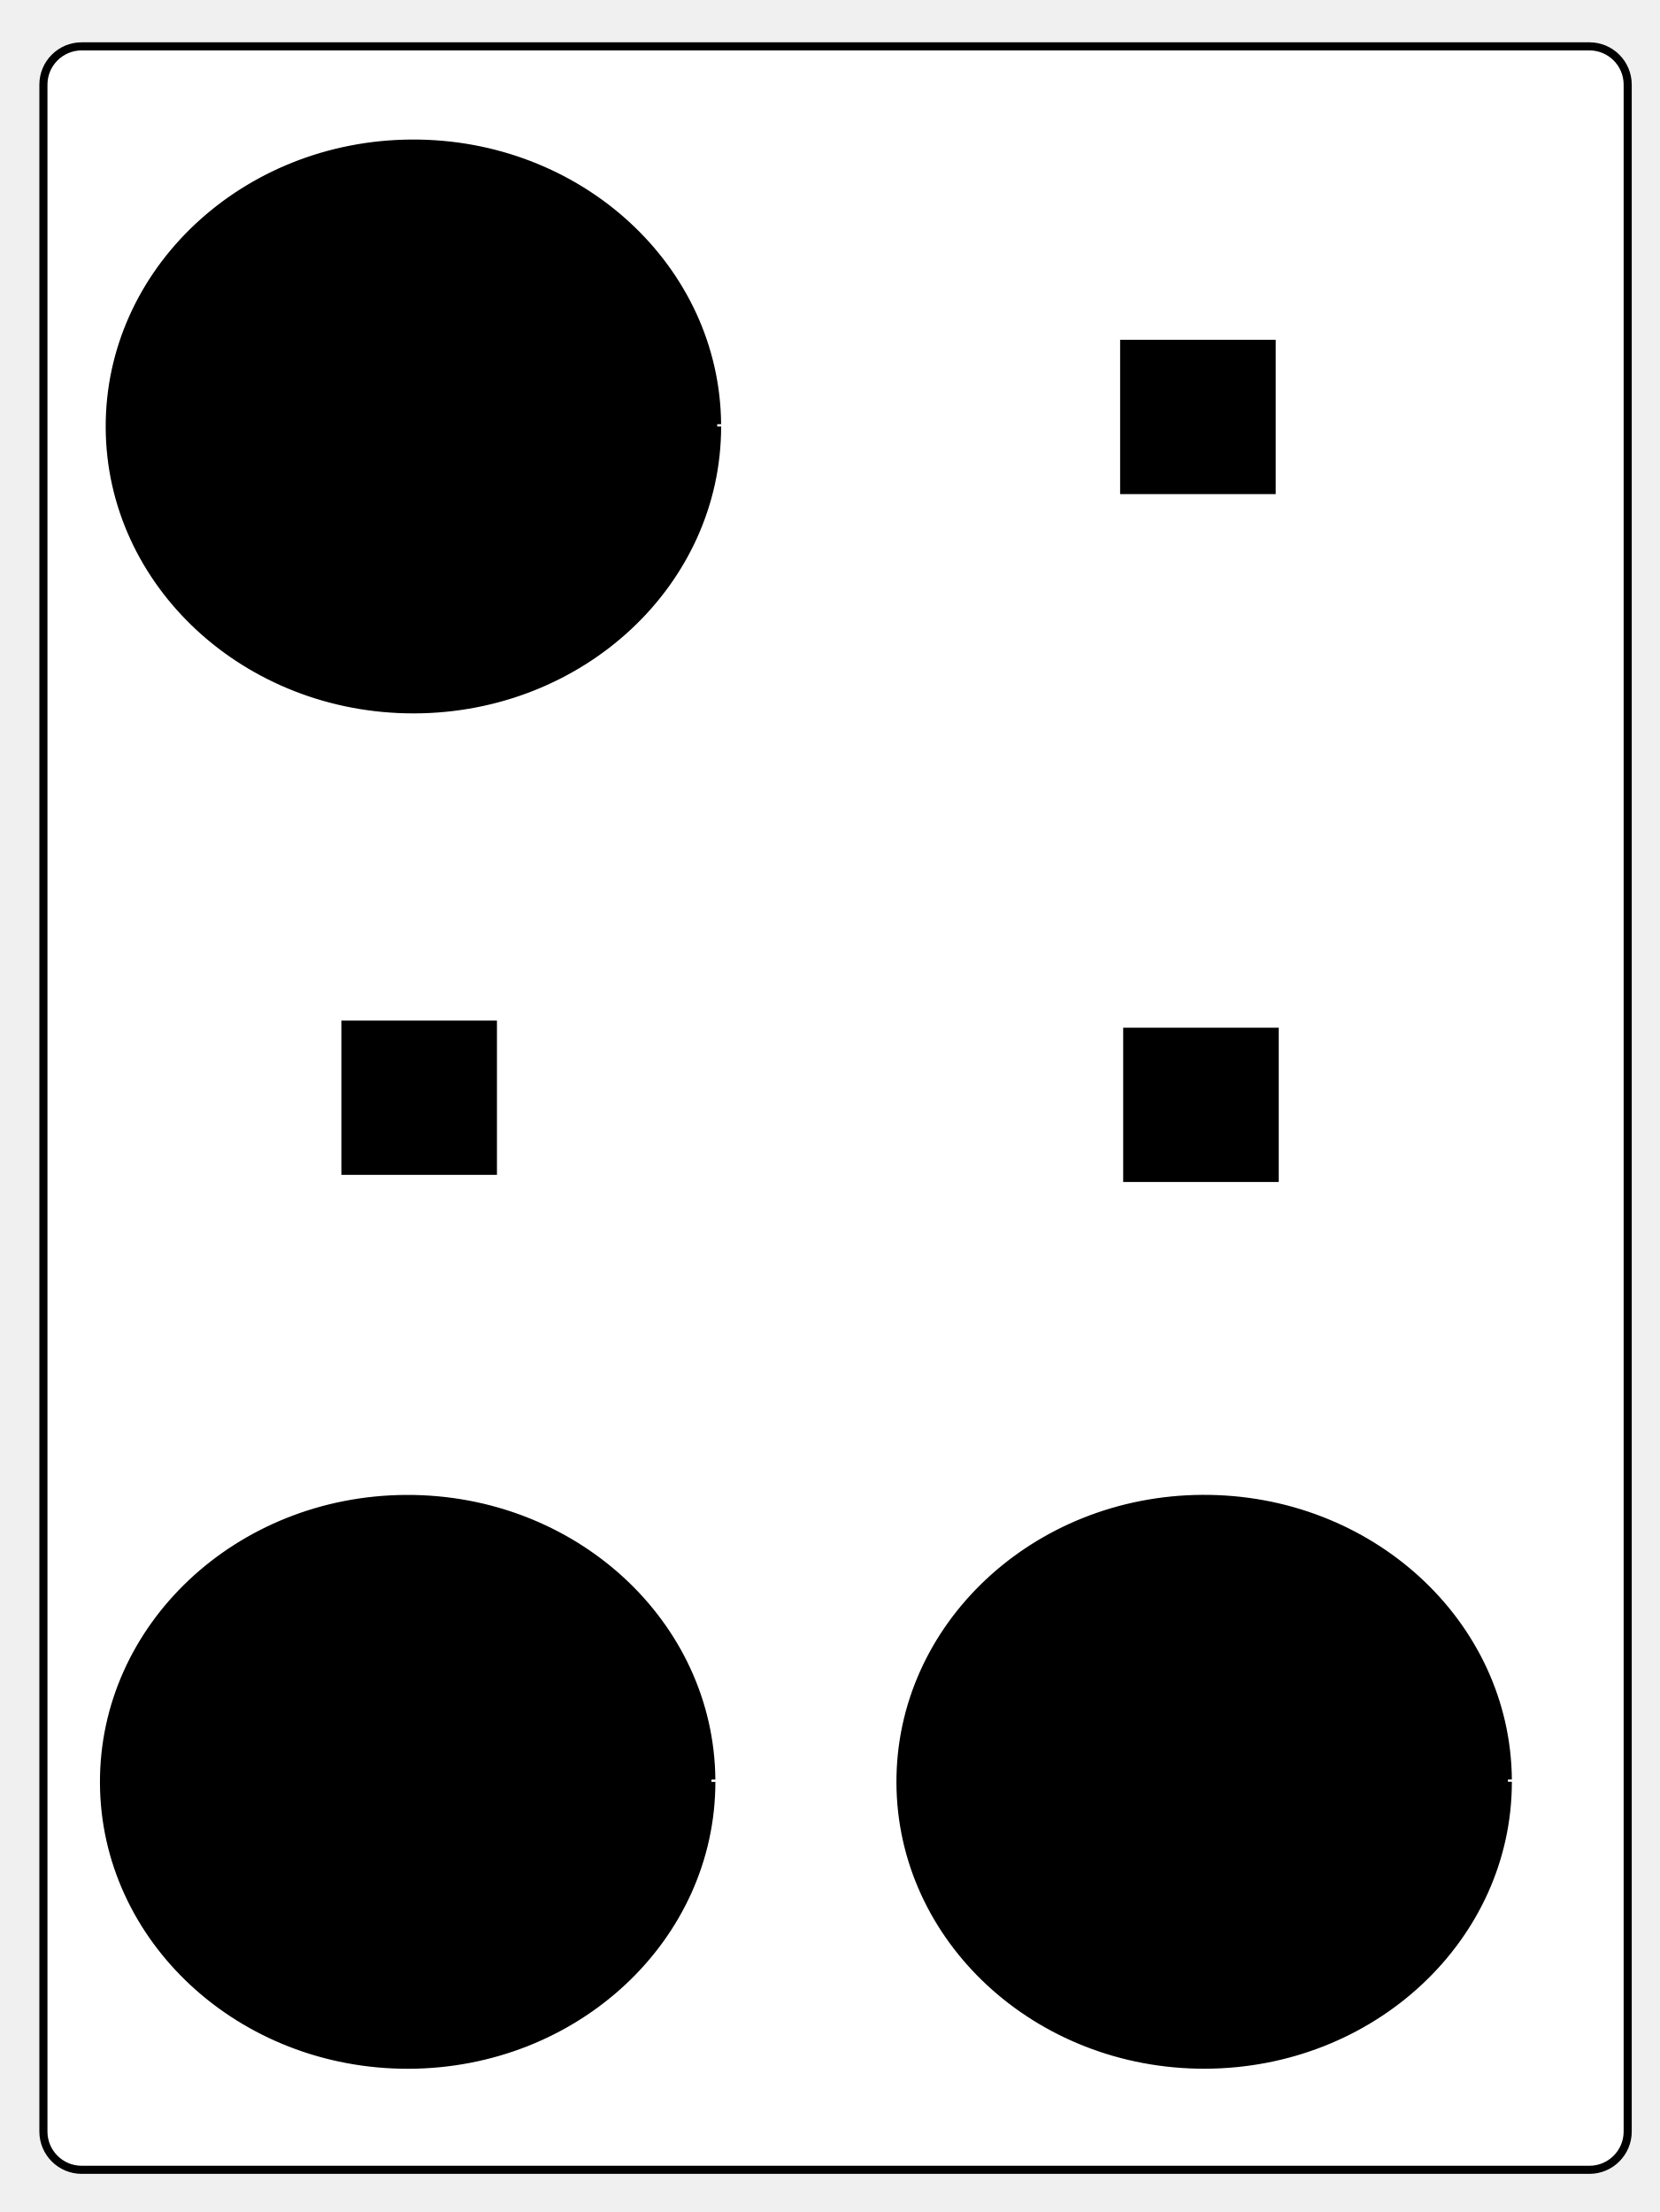
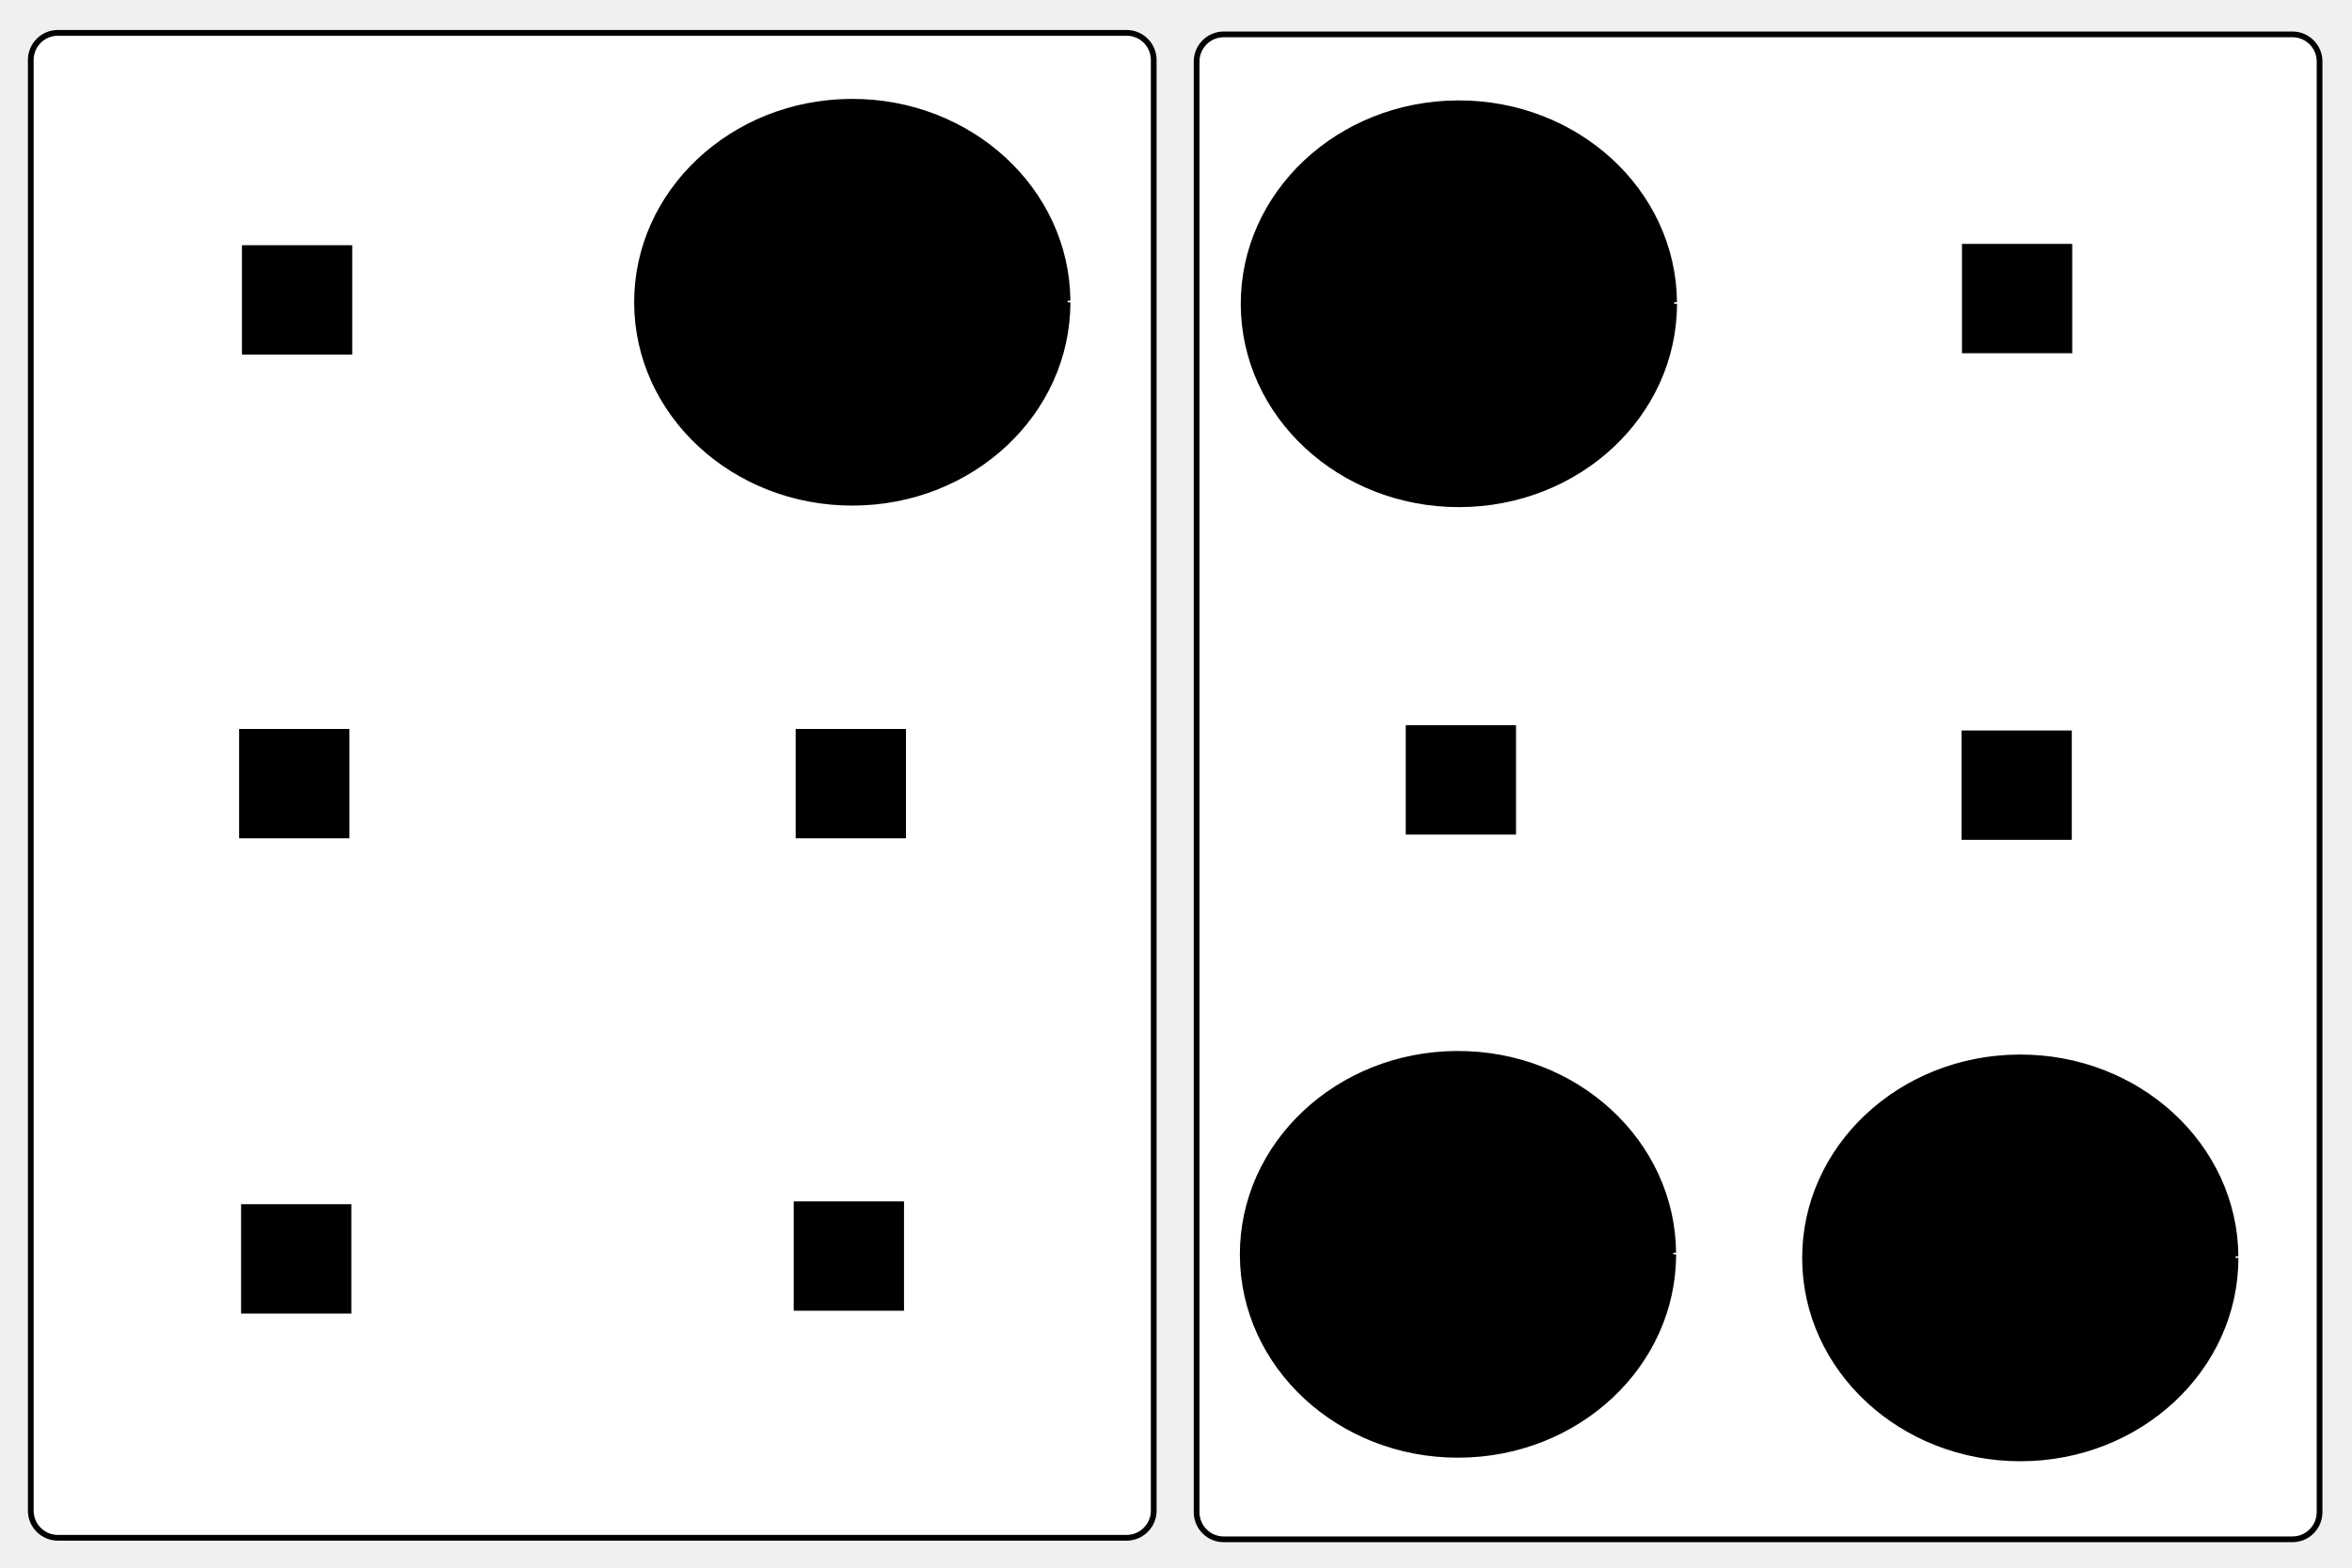
- <svg xmlns="http://www.w3.org/2000/svg" id="svg8" version="1.1" viewBox="0 0 119.062 158.75" height="600" width="450">
+ <svg xmlns="http://www.w3.org/2000/svg" width="900" height="600" viewBox="0 0 238.125 158.75" version="1.1" id="svg8">
  <defs id="defs2">
    <g id="id-491acc77-7f22-4258-bbb7-06a08e6fc4b8-4">
-       <symbol overflow="visible" id="id-98153f1c-65d7-4654-9df7-13f99f3ffc68-2">
-         <path style="stroke:none" d="" id="id-7b1965c2-cab7-4a87-b464-0a012a1a9f09-5" />
+       <symbol id="id-98153f1c-65d7-4654-9df7-13f99f3ffc68-2" overflow="visible">
+         <path id="id-7b1965c2-cab7-4a87-b464-0a012a1a9f09-5" d="" style="stroke:none" />
      </symbol>
-       <symbol overflow="visible" id="id-96065375-4f16-4620-8132-747d5e310582-5">
-         <path style="stroke:none" d="m 2.938,-6.375 c 0,-0.25 0,-0.266 -0.234,-0.266 C 2.078,-6 1.203,-6 0.891,-6 v 0.312 c 0.203,0 0.781,0 1.297,-0.266 v 5.172 c 0,0.359 -0.031,0.469 -0.922,0.469 h -0.312 V 0 c 0.344,-0.031 1.203,-0.031 1.609,-0.031 0.391,0 1.266,0 1.609,0.031 v -0.312 h -0.312 c -0.906,0 -0.922,-0.109 -0.922,-0.469 z m 0,0" id="id-6c01bf26-7813-470d-9325-114ac2335edb-6" />
+       <symbol id="id-96065375-4f16-4620-8132-747d5e310582-5" overflow="visible">
+         <path id="id-6c01bf26-7813-470d-9325-114ac2335edb-6" d="m 2.938,-6.375 c 0,-0.25 0,-0.266 -0.234,-0.266 C 2.078,-6 1.203,-6 0.891,-6 v 0.312 c 0.203,0 0.781,0 1.297,-0.266 v 5.172 c 0,0.359 -0.031,0.469 -0.922,0.469 h -0.312 V 0 c 0.344,-0.031 1.203,-0.031 1.609,-0.031 0.391,0 1.266,0 1.609,0.031 v -0.312 h -0.312 c -0.906,0 -0.922,-0.109 -0.922,-0.469 z m 0,0" style="stroke:none" />
      </symbol>
    </g>
    <g id="id-491acc77-7f22-4258-bbb7-06a08e6fc4b8-42">
-       <symbol overflow="visible" id="id-98153f1c-65d7-4654-9df7-13f99f3ffc68-6">
-         <path style="stroke:none" d="" id="id-7b1965c2-cab7-4a87-b464-0a012a1a9f09-3" />
+       <symbol id="id-98153f1c-65d7-4654-9df7-13f99f3ffc68-6" overflow="visible">
+         <path id="id-7b1965c2-cab7-4a87-b464-0a012a1a9f09-3" d="" style="stroke:none" />
      </symbol>
-       <symbol overflow="visible" id="id-96065375-4f16-4620-8132-747d5e310582-4">
-         <path style="stroke:none" d="m 2.938,-6.375 c 0,-0.25 0,-0.266 -0.234,-0.266 C 2.078,-6 1.203,-6 0.891,-6 v 0.312 c 0.203,0 0.781,0 1.297,-0.266 v 5.172 c 0,0.359 -0.031,0.469 -0.922,0.469 h -0.312 V 0 c 0.344,-0.031 1.203,-0.031 1.609,-0.031 0.391,0 1.266,0 1.609,0.031 v -0.312 h -0.312 c -0.906,0 -0.922,-0.109 -0.922,-0.469 z m 0,0" id="id-6c01bf26-7813-470d-9325-114ac2335edb-66" />
+       <symbol id="id-96065375-4f16-4620-8132-747d5e310582-4" overflow="visible">
+         <path id="id-6c01bf26-7813-470d-9325-114ac2335edb-66" d="m 2.938,-6.375 c 0,-0.25 0,-0.266 -0.234,-0.266 C 2.078,-6 1.203,-6 0.891,-6 v 0.312 c 0.203,0 0.781,0 1.297,-0.266 v 5.172 c 0,0.359 -0.031,0.469 -0.922,0.469 h -0.312 V 0 c 0.344,-0.031 1.203,-0.031 1.609,-0.031 0.391,0 1.266,0 1.609,0.031 v -0.312 h -0.312 c -0.906,0 -0.922,-0.109 -0.922,-0.469 z m 0,0" style="stroke:none" />
      </symbol>
    </g>
    <g id="id-491acc77-7f22-4258-bbb7-06a08e6fc4b8-2">
-       <symbol overflow="visible" id="id-98153f1c-65d7-4654-9df7-13f99f3ffc68-0">
-         <path style="stroke:none" d="" id="id-7b1965c2-cab7-4a87-b464-0a012a1a9f09-31" />
+       <symbol id="id-98153f1c-65d7-4654-9df7-13f99f3ffc68-0" overflow="visible">
+         <path id="id-7b1965c2-cab7-4a87-b464-0a012a1a9f09-31" d="" style="stroke:none" />
      </symbol>
-       <symbol overflow="visible" id="id-96065375-4f16-4620-8132-747d5e310582-6">
-         <path style="stroke:none" d="m 2.938,-6.375 c 0,-0.25 0,-0.266 -0.234,-0.266 C 2.078,-6 1.203,-6 0.891,-6 v 0.312 c 0.203,0 0.781,0 1.297,-0.266 v 5.172 c 0,0.359 -0.031,0.469 -0.922,0.469 h -0.312 V 0 c 0.344,-0.031 1.203,-0.031 1.609,-0.031 0.391,0 1.266,0 1.609,0.031 v -0.312 h -0.312 c -0.906,0 -0.922,-0.109 -0.922,-0.469 z m 0,0" id="id-6c01bf26-7813-470d-9325-114ac2335edb-3" />
+       <symbol id="id-96065375-4f16-4620-8132-747d5e310582-6" overflow="visible">
+         <path id="id-6c01bf26-7813-470d-9325-114ac2335edb-3" d="m 2.938,-6.375 c 0,-0.25 0,-0.266 -0.234,-0.266 C 2.078,-6 1.203,-6 0.891,-6 v 0.312 c 0.203,0 0.781,0 1.297,-0.266 v 5.172 c 0,0.359 -0.031,0.469 -0.922,0.469 h -0.312 V 0 c 0.344,-0.031 1.203,-0.031 1.609,-0.031 0.391,0 1.266,0 1.609,0.031 v -0.312 h -0.312 c -0.906,0 -0.922,-0.109 -0.922,-0.469 z m 0,0" style="stroke:none" />
      </symbol>
    </g>
    <g id="g1132-5">
-       <symbol id="symbol1126-6" overflow="visible">
-         <path id="path1124-6" d="" style="stroke:none" />
+       <symbol overflow="visible" id="symbol1126-6">
+         <path style="stroke:none" d="" id="path1124-6" />
      </symbol>
-       <symbol id="symbol1130-7" overflow="visible">
-         <path id="path1128-6" d="m 2.938,-6.375 c 0,-0.25 0,-0.266 -0.234,-0.266 C 2.078,-6 1.203,-6 0.891,-6 v 0.312 c 0.203,0 0.781,0 1.297,-0.266 v 5.172 c 0,0.359 -0.031,0.469 -0.922,0.469 h -0.312 V 0 c 0.344,-0.031 1.203,-0.031 1.609,-0.031 0.391,0 1.266,0 1.609,0.031 v -0.312 h -0.312 c -0.906,0 -0.922,-0.109 -0.922,-0.469 z m 0,0" style="stroke:none" />
+       <symbol overflow="visible" id="symbol1130-7">
+         <path style="stroke:none" d="m 2.938,-6.375 c 0,-0.25 0,-0.266 -0.234,-0.266 C 2.078,-6 1.203,-6 0.891,-6 v 0.312 c 0.203,0 0.781,0 1.297,-0.266 v 5.172 c 0,0.359 -0.031,0.469 -0.922,0.469 h -0.312 V 0 c 0.344,-0.031 1.203,-0.031 1.609,-0.031 0.391,0 1.266,0 1.609,0.031 v -0.312 h -0.312 c -0.906,0 -0.922,-0.109 -0.922,-0.469 z m 0,0" id="path1128-6" />
      </symbol>
    </g>
    <g id="id-61b51c61-16f3-40db-a540-d2a44aaaeed6-1">
-       <symbol overflow="visible" id="id-dbf1f96b-ba18-4647-be87-020254e7f268-5">
-         <path style="stroke:none" d="" id="id-3da1a05a-838d-4c69-9089-10c2da374e99-6" />
+       <symbol id="id-dbf1f96b-ba18-4647-be87-020254e7f268-5" overflow="visible">
+         <path id="id-3da1a05a-838d-4c69-9089-10c2da374e99-6" d="" style="stroke:none" />
      </symbol>
-       <symbol overflow="visible" id="id-e2989c2f-69f4-4a7a-8c95-f909ed18b15f-0">
-         <path style="stroke:none" d="m 1.266,-0.766 1.062,-1.031 c 1.547,-1.375 2.141,-1.906 2.141,-2.906 0,-1.141 -0.891,-1.938 -2.109,-1.938 -1.125,0 -1.859,0.922 -1.859,1.812 0,0.547 0.5,0.547 0.531,0.547 0.172,0 0.516,-0.109 0.516,-0.531 0,-0.25 -0.188,-0.516 -0.531,-0.516 -0.078,0 -0.094,0 -0.125,0.016 0.219,-0.656 0.766,-1.016 1.344,-1.016 0.906,0 1.328,0.812 1.328,1.625 C 3.562,-3.906 3.078,-3.125 2.516,-2.5 l -1.906,2.125 C 0.5,-0.266 0.5,-0.234 0.5,0 H 4.203 L 4.469,-1.734 H 4.234 C 4.172,-1.438 4.109,-1 4,-0.844 3.938,-0.766 3.281,-0.766 3.062,-0.766 Z m 0,0" id="id-64839b9d-200a-4aa8-bc09-27fb47490b80-5" />
+       <symbol id="id-e2989c2f-69f4-4a7a-8c95-f909ed18b15f-0" overflow="visible">
+         <path id="id-64839b9d-200a-4aa8-bc09-27fb47490b80-5" d="m 1.266,-0.766 1.062,-1.031 c 1.547,-1.375 2.141,-1.906 2.141,-2.906 0,-1.141 -0.891,-1.938 -2.109,-1.938 -1.125,0 -1.859,0.922 -1.859,1.812 0,0.547 0.5,0.547 0.531,0.547 0.172,0 0.516,-0.109 0.516,-0.531 0,-0.25 -0.188,-0.516 -0.531,-0.516 -0.078,0 -0.094,0 -0.125,0.016 0.219,-0.656 0.766,-1.016 1.344,-1.016 0.906,0 1.328,0.812 1.328,1.625 C 3.562,-3.906 3.078,-3.125 2.516,-2.5 l -1.906,2.125 C 0.5,-0.266 0.5,-0.234 0.5,0 H 4.203 L 4.469,-1.734 H 4.234 C 4.172,-1.438 4.109,-1 4,-0.844 3.938,-0.766 3.281,-0.766 3.062,-0.766 Z m 0,0" style="stroke:none" />
      </symbol>
    </g>
    <g id="id-61b51c61-16f3-40db-a540-d2a44aaaeed6-0">
-       <symbol overflow="visible" id="id-dbf1f96b-ba18-4647-be87-020254e7f268-1">
-         <path style="stroke:none" d="" id="id-3da1a05a-838d-4c69-9089-10c2da374e99-0" />
+       <symbol id="id-dbf1f96b-ba18-4647-be87-020254e7f268-1" overflow="visible">
+         <path id="id-3da1a05a-838d-4c69-9089-10c2da374e99-0" d="" style="stroke:none" />
      </symbol>
-       <symbol overflow="visible" id="id-e2989c2f-69f4-4a7a-8c95-f909ed18b15f-6">
-         <path style="stroke:none" d="m 1.266,-0.766 1.062,-1.031 c 1.547,-1.375 2.141,-1.906 2.141,-2.906 0,-1.141 -0.891,-1.938 -2.109,-1.938 -1.125,0 -1.859,0.922 -1.859,1.812 0,0.547 0.5,0.547 0.531,0.547 0.172,0 0.516,-0.109 0.516,-0.531 0,-0.25 -0.188,-0.516 -0.531,-0.516 -0.078,0 -0.094,0 -0.125,0.016 0.219,-0.656 0.766,-1.016 1.344,-1.016 0.906,0 1.328,0.812 1.328,1.625 C 3.562,-3.906 3.078,-3.125 2.516,-2.5 l -1.906,2.125 C 0.5,-0.266 0.5,-0.234 0.5,0 H 4.203 L 4.469,-1.734 H 4.234 C 4.172,-1.438 4.109,-1 4,-0.844 3.938,-0.766 3.281,-0.766 3.062,-0.766 Z m 0,0" id="id-64839b9d-200a-4aa8-bc09-27fb47490b80-2" />
+       <symbol id="id-e2989c2f-69f4-4a7a-8c95-f909ed18b15f-6" overflow="visible">
+         <path id="id-64839b9d-200a-4aa8-bc09-27fb47490b80-2" d="m 1.266,-0.766 1.062,-1.031 c 1.547,-1.375 2.141,-1.906 2.141,-2.906 0,-1.141 -0.891,-1.938 -2.109,-1.938 -1.125,0 -1.859,0.922 -1.859,1.812 0,0.547 0.5,0.547 0.531,0.547 0.172,0 0.516,-0.109 0.516,-0.531 0,-0.25 -0.188,-0.516 -0.531,-0.516 -0.078,0 -0.094,0 -0.125,0.016 0.219,-0.656 0.766,-1.016 1.344,-1.016 0.906,0 1.328,0.812 1.328,1.625 C 3.562,-3.906 3.078,-3.125 2.516,-2.5 l -1.906,2.125 C 0.5,-0.266 0.5,-0.234 0.5,0 H 4.203 L 4.469,-1.734 H 4.234 C 4.172,-1.438 4.109,-1 4,-0.844 3.938,-0.766 3.281,-0.766 3.062,-0.766 Z m 0,0" style="stroke:none" />
      </symbol>
    </g>
    <g id="g1521-0">
-       <symbol id="symbol1515-4" overflow="visible">
-         <path id="path1513-0" d="" style="stroke:none" />
+       <symbol overflow="visible" id="symbol1515-4">
+         <path style="stroke:none" d="" id="path1513-0" />
      </symbol>
-       <symbol id="symbol1519-8" overflow="visible">
-         <path id="path1517-2" d="m 1.266,-0.766 1.062,-1.031 c 1.547,-1.375 2.141,-1.906 2.141,-2.906 0,-1.141 -0.891,-1.938 -2.109,-1.938 -1.125,0 -1.859,0.922 -1.859,1.812 0,0.547 0.5,0.547 0.531,0.547 0.172,0 0.516,-0.109 0.516,-0.531 0,-0.25 -0.188,-0.516 -0.531,-0.516 -0.078,0 -0.094,0 -0.125,0.016 0.219,-0.656 0.766,-1.016 1.344,-1.016 0.906,0 1.328,0.812 1.328,1.625 C 3.562,-3.906 3.078,-3.125 2.516,-2.5 l -1.906,2.125 C 0.5,-0.266 0.5,-0.234 0.5,0 H 4.203 L 4.469,-1.734 H 4.234 C 4.172,-1.438 4.109,-1 4,-0.844 3.938,-0.766 3.281,-0.766 3.062,-0.766 Z m 0,0" style="stroke:none" />
+       <symbol overflow="visible" id="symbol1519-8">
+         <path style="stroke:none" d="m 1.266,-0.766 1.062,-1.031 c 1.547,-1.375 2.141,-1.906 2.141,-2.906 0,-1.141 -0.891,-1.938 -2.109,-1.938 -1.125,0 -1.859,0.922 -1.859,1.812 0,0.547 0.5,0.547 0.531,0.547 0.172,0 0.516,-0.109 0.516,-0.531 0,-0.25 -0.188,-0.516 -0.531,-0.516 -0.078,0 -0.094,0 -0.125,0.016 0.219,-0.656 0.766,-1.016 1.344,-1.016 0.906,0 1.328,0.812 1.328,1.625 C 3.562,-3.906 3.078,-3.125 2.516,-2.5 l -1.906,2.125 C 0.5,-0.266 0.5,-0.234 0.5,0 H 4.203 L 4.469,-1.734 H 4.234 C 4.172,-1.438 4.109,-1 4,-0.844 3.938,-0.766 3.281,-0.766 3.062,-0.766 Z m 0,0" id="path1517-2" />
      </symbol>
    </g>
    <g id="g1521-9">
-       <symbol id="symbol1515-8" overflow="visible">
-         <path id="path1513-05" d="" style="stroke:none" />
+       <symbol overflow="visible" id="symbol1515-8">
+         <path style="stroke:none" d="" id="path1513-05" />
      </symbol>
-       <symbol id="symbol1519-3" overflow="visible">
-         <path id="path1517-7" d="m 1.266,-0.766 1.062,-1.031 c 1.547,-1.375 2.141,-1.906 2.141,-2.906 0,-1.141 -0.891,-1.938 -2.109,-1.938 -1.125,0 -1.859,0.922 -1.859,1.812 0,0.547 0.5,0.547 0.531,0.547 0.172,0 0.516,-0.109 0.516,-0.531 0,-0.25 -0.188,-0.516 -0.531,-0.516 -0.078,0 -0.094,0 -0.125,0.016 0.219,-0.656 0.766,-1.016 1.344,-1.016 0.906,0 1.328,0.812 1.328,1.625 C 3.562,-3.906 3.078,-3.125 2.516,-2.5 l -1.906,2.125 C 0.5,-0.266 0.5,-0.234 0.5,0 H 4.203 L 4.469,-1.734 H 4.234 C 4.172,-1.438 4.109,-1 4,-0.844 3.938,-0.766 3.281,-0.766 3.062,-0.766 Z m 0,0" style="stroke:none" />
+       <symbol overflow="visible" id="symbol1519-3">
+         <path style="stroke:none" d="m 1.266,-0.766 1.062,-1.031 c 1.547,-1.375 2.141,-1.906 2.141,-2.906 0,-1.141 -0.891,-1.938 -2.109,-1.938 -1.125,0 -1.859,0.922 -1.859,1.812 0,0.547 0.5,0.547 0.531,0.547 0.172,0 0.516,-0.109 0.516,-0.531 0,-0.25 -0.188,-0.516 -0.531,-0.516 -0.078,0 -0.094,0 -0.125,0.016 0.219,-0.656 0.766,-1.016 1.344,-1.016 0.906,0 1.328,0.812 1.328,1.625 C 3.562,-3.906 3.078,-3.125 2.516,-2.5 l -1.906,2.125 C 0.5,-0.266 0.5,-0.234 0.5,0 H 4.203 L 4.469,-1.734 H 4.234 C 4.172,-1.438 4.109,-1 4,-0.844 3.938,-0.766 3.281,-0.766 3.062,-0.766 Z m 0,0" id="path1517-7" />
+       </symbol>
+     </g>
+     <g id="g1132-2">
+       <symbol overflow="visible" id="symbol1126-7">
+         <path style="stroke:none" d="" id="path1124-2" />
+       </symbol>
+       <symbol overflow="visible" id="symbol1130-0">
+         <path style="stroke:none" d="m 2.938,-6.375 c 0,-0.25 0,-0.266 -0.234,-0.266 C 2.078,-6 1.203,-6 0.891,-6 v 0.312 c 0.203,0 0.781,0 1.297,-0.266 v 5.172 c 0,0.359 -0.031,0.469 -0.922,0.469 h -0.312 V 0 c 0.344,-0.031 1.203,-0.031 1.609,-0.031 0.391,0 1.266,0 1.609,0.031 v -0.312 h -0.312 c -0.906,0 -0.922,-0.109 -0.922,-0.469 z m 0,0" id="path1128-2" />
+       </symbol>
+     </g>
+     <g id="id-61b51c61-16f3-40db-a540-d2a44aaaeed6-5">
+       <symbol id="id-dbf1f96b-ba18-4647-be87-020254e7f268-6" overflow="visible">
+         <path id="id-3da1a05a-838d-4c69-9089-10c2da374e99-4" d="" style="stroke:none" />
+       </symbol>
+       <symbol id="id-e2989c2f-69f4-4a7a-8c95-f909ed18b15f-3" overflow="visible">
+         <path id="id-64839b9d-200a-4aa8-bc09-27fb47490b80-51" d="m 1.266,-0.766 1.062,-1.031 c 1.547,-1.375 2.141,-1.906 2.141,-2.906 0,-1.141 -0.891,-1.938 -2.109,-1.938 -1.125,0 -1.859,0.922 -1.859,1.812 0,0.547 0.5,0.547 0.531,0.547 0.172,0 0.516,-0.109 0.516,-0.531 0,-0.25 -0.188,-0.516 -0.531,-0.516 -0.078,0 -0.094,0 -0.125,0.016 0.219,-0.656 0.766,-1.016 1.344,-1.016 0.906,0 1.328,0.812 1.328,1.625 C 3.562,-3.906 3.078,-3.125 2.516,-2.5 l -1.906,2.125 C 0.5,-0.266 0.5,-0.234 0.5,0 H 4.203 L 4.469,-1.734 H 4.234 C 4.172,-1.438 4.109,-1 4,-0.844 3.938,-0.766 3.281,-0.766 3.062,-0.766 Z m 0,0" style="stroke:none" />
+       </symbol>
+     </g>
+     <g id="g1132">
+       <symbol overflow="visible" id="symbol1126">
+         <path style="stroke:none" d="" id="path1124" />
+       </symbol>
+       <symbol overflow="visible" id="symbol1130">
+         <path style="stroke:none" d="m 2.938,-6.375 c 0,-0.25 0,-0.266 -0.234,-0.266 C 2.078,-6 1.203,-6 0.891,-6 v 0.312 c 0.203,0 0.781,0 1.297,-0.266 v 5.172 c 0,0.359 -0.031,0.469 -0.922,0.469 h -0.312 V 0 c 0.344,-0.031 1.203,-0.031 1.609,-0.031 0.391,0 1.266,0 1.609,0.031 v -0.312 h -0.312 c -0.906,0 -0.922,-0.109 -0.922,-0.469 z m 0,0" id="path1128" />
+       </symbol>
+     </g>
+     <g id="id-4bcd53af-91e5-4df7-a682-0edffa2398fe-9">
+       <symbol id="id-976ebee2-449f-4aeb-9e93-778d8b318f5f-3" overflow="visible">
+         <path id="id-c956452b-678b-4837-a2f7-5969f1d27f16-8" d="" style="stroke:none" />
+       </symbol>
+       <symbol id="id-edb08729-6fac-435a-98e3-7de8de818e0c-2" overflow="visible">
+         <path id="id-feaf8b24-2a1e-470d-9918-4195ef55553a-2" d="m 2.938,-1.641 v 0.859 c 0,0.359 -0.031,0.469 -0.766,0.469 H 1.969 V 0 C 2.375,-0.031 2.891,-0.031 3.312,-0.031 c 0.422,0 0.938,0 1.359,0.031 v -0.312 h -0.219 c -0.734,0 -0.75,-0.109 -0.75,-0.469 V -1.641 H 4.688 v -0.312 H 3.703 v -4.531 c 0,-0.203 0,-0.266 -0.172,-0.266 -0.078,0 -0.109,0 -0.188,0.125 l -3.062,4.672 v 0.312 z m 0.047,-0.312 H 0.562 l 2.422,-3.719 z m 0,0" style="stroke:none" />
+       </symbol>
+     </g>
+     <g id="g1351-5">
+       <symbol overflow="visible" id="symbol1345-5">
+         <path style="stroke:none" d="" id="path1343-7" />
+       </symbol>
+       <symbol overflow="visible" id="symbol1349-1">
+         <path style="stroke:none" d="m 2.938,-1.641 v 0.859 c 0,0.359 -0.031,0.469 -0.766,0.469 H 1.969 V 0 C 2.375,-0.031 2.891,-0.031 3.312,-0.031 c 0.422,0 0.938,0 1.359,0.031 v -0.312 h -0.219 c -0.734,0 -0.75,-0.109 -0.75,-0.469 V -1.641 H 4.688 v -0.312 H 3.703 v -4.531 c 0,-0.203 0,-0.266 -0.172,-0.266 -0.078,0 -0.109,0 -0.188,0.125 l -3.062,4.672 v 0.312 z m 0.047,-0.312 H 0.562 l 2.422,-3.719 z m 0,0" id="path1347-4" />
+       </symbol>
+     </g>
+     <g id="id-47d2c001-6d30-4d00-8fc8-a08b0a608001-5">
+       <symbol overflow="visible" id="id-c22367ac-536e-4cd4-a4be-6f052a50f471-7">
+         <path style="stroke:none" d="" id="id-114124f7-9ba2-49df-bdb8-0ee8516af5b5-9" />
+       </symbol>
+       <symbol overflow="visible" id="id-6f2d0324-f3b0-4c1c-bd49-cb7f34f53106-5">
+         <path style="stroke:none" d="m 2.891,-3.516 c 0.812,-0.266 1.391,-0.953 1.391,-1.75 0,-0.812 -0.875,-1.375 -1.828,-1.375 -1,0 -1.766,0.594 -1.766,1.359 0,0.328 0.219,0.516 0.516,0.516 0.297,0 0.5,-0.219 0.5,-0.516 0,-0.484 -0.469,-0.484 -0.609,-0.484 0.297,-0.5 0.953,-0.625 1.312,-0.625 0.422,0 0.969,0.219 0.969,1.109 0,0.125 -0.031,0.703 -0.281,1.141 C 2.797,-3.656 2.453,-3.625 2.203,-3.625 2.125,-3.609 1.891,-3.594 1.812,-3.594 c -0.078,0.016 -0.141,0.031 -0.141,0.125 0,0.109 0.062,0.109 0.234,0.109 h 0.438 c 0.812,0 1.188,0.672 1.188,1.656 0,1.359 -0.688,1.641 -1.125,1.641 -0.438,0 -1.188,-0.172 -1.531,-0.75 0.344,0.047 0.656,-0.172 0.656,-0.547 0,-0.359 -0.266,-0.562 -0.547,-0.562 -0.25,0 -0.562,0.141 -0.562,0.578 0,0.906 0.922,1.562 2.016,1.562 1.219,0 2.125,-0.906 2.125,-1.922 0,-0.812 -0.641,-1.594 -1.672,-1.812 z m 0,0" id="id-62b15d2c-d48a-444a-9f1d-b0dd812ab54a-1" />
+       </symbol>
+     </g>
+     <g id="id-3de591cc-e5be-46a3-a994-38982c0928ff-3">
+       <symbol id="id-8a98aab8-fc2c-430d-8362-b59a937d0119-8" overflow="visible">
+         <path id="id-fb3f28cf-bdb9-4015-bf69-f626fddb8c83-3" d="" style="stroke:none" />
+       </symbol>
+       <symbol id="id-59b88409-950d-4ffa-9c0b-f19e563c7202-2" overflow="visible">
+         <path id="id-e27aa9ba-94e7-4c2a-9aed-dfbb82ff8994-0" d="m 1.266,-0.766 1.062,-1.031 c 1.547,-1.375 2.141,-1.906 2.141,-2.906 0,-1.141 -0.891,-1.938 -2.109,-1.938 -1.125,0 -1.859,0.922 -1.859,1.812 0,0.547 0.5,0.547 0.531,0.547 0.172,0 0.516,-0.109 0.516,-0.531 0,-0.25 -0.188,-0.516 -0.531,-0.516 -0.078,0 -0.094,0 -0.125,0.016 0.219,-0.656 0.766,-1.016 1.344,-1.016 0.906,0 1.328,0.812 1.328,1.625 C 3.562,-3.906 3.078,-3.125 2.516,-2.5 l -1.906,2.125 C 0.5,-0.266 0.5,-0.234 0.5,0 H 4.203 L 4.469,-1.734 H 4.234 C 4.172,-1.438 4.109,-1 4,-0.844 3.938,-0.766 3.281,-0.766 3.062,-0.766 Z m 0,0" style="stroke:none" />
+       </symbol>
+     </g>
+     <g id="id-38a3f634-f39c-43cd-bc93-d856c8c1f141-9">
+       <symbol id="id-4a2c113e-b74b-4044-98f6-c1a666cfc070-6" overflow="visible">
+         <path id="id-389a7027-ab6e-46dd-9ba9-44b0d1acdf8c-7" d="" style="stroke:none" />
+       </symbol>
+       <symbol id="id-f719d440-8abc-4c06-8e29-f1225e20add1-6" overflow="visible">
+         <path id="id-8316d632-514b-4e29-b079-a0357c81382c-3" d="m 2.938,-1.641 v 0.859 c 0,0.359 -0.031,0.469 -0.766,0.469 H 1.969 V 0 C 2.375,-0.031 2.891,-0.031 3.312,-0.031 c 0.422,0 0.938,0 1.359,0.031 v -0.312 h -0.219 c -0.734,0 -0.75,-0.109 -0.75,-0.469 V -1.641 H 4.688 v -0.312 H 3.703 v -4.531 c 0,-0.203 0,-0.266 -0.172,-0.266 -0.078,0 -0.109,0 -0.188,0.125 l -3.062,4.672 v 0.312 z m 0.047,-0.312 H 0.562 l 2.422,-3.719 z m 0,0" style="stroke:none" />
      </symbol>
    </g>
  </defs>
  <g id="layer1">
-     <rect ry="2.747" y="3.327" x="3.115" height="152.395" width="113.692" id="rect10" style="fill:#ffffff;stroke:#000000;stroke-width:0.581;stroke-miterlimit:4;stroke-dasharray:none;stroke-dashoffset:0;stroke-opacity:1" />
-     <path d="M 51.468,30.606 A 21.8,20.31 0 0 1 29.711,50.916 21.8,20.31 0 0 1 7.867,30.687 21.8,20.31 0 0 1 29.538,10.297 21.8,20.31 0 0 1 51.467,30.445" id="path835" style="fill:#000000;stroke:#000000;stroke-width:0.565;stroke-miterlimit:4;stroke-dasharray:none;stroke-dashoffset:0;stroke-opacity:1" />
-     <path d="M 108.213,127.874 A 21.8,20.31 0 0 1 86.457,148.184 21.8,20.31 0 0 1 64.613,127.955 21.8,20.31 0 0 1 86.283,107.565 21.8,20.31 0 0 1 108.213,127.713" id="path835-2-4-4-6" style="fill:#000000;stroke:#000000;stroke-width:0.565;stroke-miterlimit:4;stroke-dasharray:none;stroke-dashoffset:0;stroke-opacity:1" />
-     <path style="fill:#000000;stroke:#000000;stroke-width:0.565;stroke-miterlimit:4;stroke-dasharray:none;stroke-dashoffset:0;stroke-opacity:1" id="path835-2-4-4-6-3" d="M 51.055,127.879 A 21.8,20.31 0 0 1 29.298,148.188 21.8,20.31 0 0 1 7.455,127.96 21.8,20.31 0 0 1 29.125,107.57 21.8,20.31 0 0 1 51.054,127.718" />
-     <rect ry="5.5216706e-08" y="73.309" x="24.563" height="10.942" width="11.034" id="rect2142-9" style="fill:#000000;fill-opacity:1;stroke:#000000;stroke-width:0.13;stroke-miterlimit:4;stroke-dasharray:none;stroke-dashoffset:0;stroke-opacity:1" />
-     <rect ry="5.5216706e-08" y="73.821" x="80.667" height="10.942" width="11.034" id="rect2142-9-6" style="fill:#000000;fill-opacity:1;stroke:#000000;stroke-width:0.13;stroke-miterlimit:4;stroke-dasharray:none;stroke-dashoffset:0;stroke-opacity:1" />
-     <rect style="fill:#000000;fill-opacity:1;stroke:#000000;stroke-width:0.13;stroke-miterlimit:4;stroke-dasharray:none;stroke-dashoffset:0;stroke-opacity:1" id="rect2142-9-6-9" width="11.034" height="10.942" x="80.448" y="24.454" ry="5.5216706e-08" />
+     <rect style="fill:#ffffff;stroke:#000000;stroke-width:0.581;stroke-miterlimit:4;stroke-dasharray:none;stroke-dashoffset:0;stroke-opacity:1" id="rect10" width="113.692" height="152.395" x="3.115" y="3.327" ry="2.747" />
+     <path style="fill:#000000;stroke:#000000;stroke-width:0.565;stroke-miterlimit:4;stroke-dasharray:none;stroke-dashoffset:0;stroke-opacity:1" id="path835" d="M 108.088,30.606 A 21.8,20.31 0 0 1 86.332,50.916 21.8,20.31 0 0 1 64.488,30.687 21.8,20.31 0 0 1 86.158,10.297 21.8,20.31 0 0 1 108.088,30.445" />
+     <rect style="fill:#000000;fill-opacity:1;stroke:#000000;stroke-width:0.13;stroke-miterlimit:4;stroke-dasharray:none;stroke-dashoffset:0;stroke-opacity:1" id="rect2142-9-1" width="11.034" height="10.942" x="24.475" y="122.009" ry="5.5216706e-08" />
+     <rect style="fill:#000000;fill-opacity:1;stroke:#000000;stroke-width:0.13;stroke-miterlimit:4;stroke-dasharray:none;stroke-dashoffset:0;stroke-opacity:1" id="rect2142-9-0" width="11.034" height="10.942" x="80.623" y="73.882" ry="5.5216706e-08" />
+     <rect style="fill:#000000;fill-opacity:1;stroke:#000000;stroke-width:0.13;stroke-miterlimit:4;stroke-dasharray:none;stroke-dashoffset:0;stroke-opacity:1" id="rect2142-9-05" width="11.034" height="10.942" x="80.425" y="121.723" ry="5.5216706e-08" />
+     <rect ry="2.747" y="3.482" x="121.15" height="152.395" width="113.692" id="rect10-4" style="fill:#ffffff;stroke:#000000;stroke-width:0.581;stroke-miterlimit:4;stroke-dasharray:none;stroke-dashoffset:0;stroke-opacity:1" />
+     <path d="M 169.502,30.76 A 21.8,20.31 0 0 1 147.745,51.07 21.8,20.31 0 0 1 125.902,30.841 21.8,20.31 0 0 1 147.572,10.451 21.8,20.31 0 0 1 169.501,30.599" id="path835-6" style="fill:#000000;stroke:#000000;stroke-width:0.565;stroke-miterlimit:4;stroke-dasharray:none;stroke-dashoffset:0;stroke-opacity:1" />
+     <rect ry="5.5216706e-08" y="122.163" x="142.509" height="10.942" width="11.034" id="rect2142-9-1-4" style="fill:#0026cc;fill-opacity:1;stroke:#0026cc;stroke-width:0.13;stroke-miterlimit:4;stroke-dasharray:none;stroke-dashoffset:0" />
+     <rect ry="5.5216706e-08" y="24.763" x="198.701" height="10.942" width="11.034" id="rect2142-9-6-7" style="fill:#000000;fill-opacity:1;stroke:#000000;stroke-width:0.13;stroke-miterlimit:4;stroke-dasharray:none;stroke-dashoffset:0;stroke-opacity:1" />
+     <rect ry="5.5216706e-08" y="74.036" x="198.657" height="10.942" width="11.034" id="rect2142-9-0-6" style="fill:#000000;fill-opacity:1;stroke:#000000;stroke-width:0.13;stroke-miterlimit:4;stroke-dasharray:none;stroke-dashoffset:0;stroke-opacity:1" />
+     <rect ry="5.5216706e-08" y="121.877" x="198.458" height="10.942" width="11.034" id="rect2142-9-05-3" style="fill:#0026cc;fill-opacity:1;stroke:#0026cc;stroke-width:0.13;stroke-miterlimit:4;stroke-dasharray:none;stroke-dashoffset:0" />
+     <rect ry="5.5216706e-08" y="73.882" x="24.276" height="10.942" width="11.034" id="rect2142-9-0-3" style="fill:#000000;fill-opacity:1;stroke:#000000;stroke-width:0.13;stroke-miterlimit:4;stroke-dasharray:none;stroke-dashoffset:0;stroke-opacity:1" />
+     <rect ry="5.5216706e-08" y="24.895" x="24.563" height="10.942" width="11.034" id="rect2142-9-6" style="fill:#000000;fill-opacity:1;stroke:#000000;stroke-width:0.13;stroke-miterlimit:4;stroke-dasharray:none;stroke-dashoffset:0;stroke-opacity:1" />
+     <rect style="fill:#000000;fill-opacity:1;stroke:#000000;stroke-width:0.13;stroke-miterlimit:4;stroke-dasharray:none;stroke-dashoffset:0;stroke-opacity:1" id="rect2142-9-1-4-3" width="11.034" height="10.942" x="142.39" y="73.505" ry="5.5216706e-08" />
+     <path style="fill:#000000;stroke:#000000;stroke-width:0.565;stroke-miterlimit:4;stroke-dasharray:none;stroke-dashoffset:0;stroke-opacity:1" id="path835-5-0-1-9" d="m 169.411,127.018 a 21.8,20.31 0 0 1 -21.757,20.31 21.8,20.31 0 0 1 -21.843,-20.229 21.8,20.31 0 0 1 21.67,-20.39 21.8,20.31 0 0 1 21.929,20.148" />
+     <path d="m 226.341,127.379 a 21.8,20.31 0 0 1 -21.757,20.31 21.8,20.31 0 0 1 -21.843,-20.229 21.8,20.31 0 0 1 21.67,-20.39 21.8,20.31 0 0 1 21.929,20.148" id="path835-5-0-1-9-9-6-8" style="fill:#000000;stroke:#000000;stroke-width:0.565;stroke-miterlimit:4;stroke-dasharray:none;stroke-dashoffset:0;stroke-opacity:1" />
  </g>
</svg>
